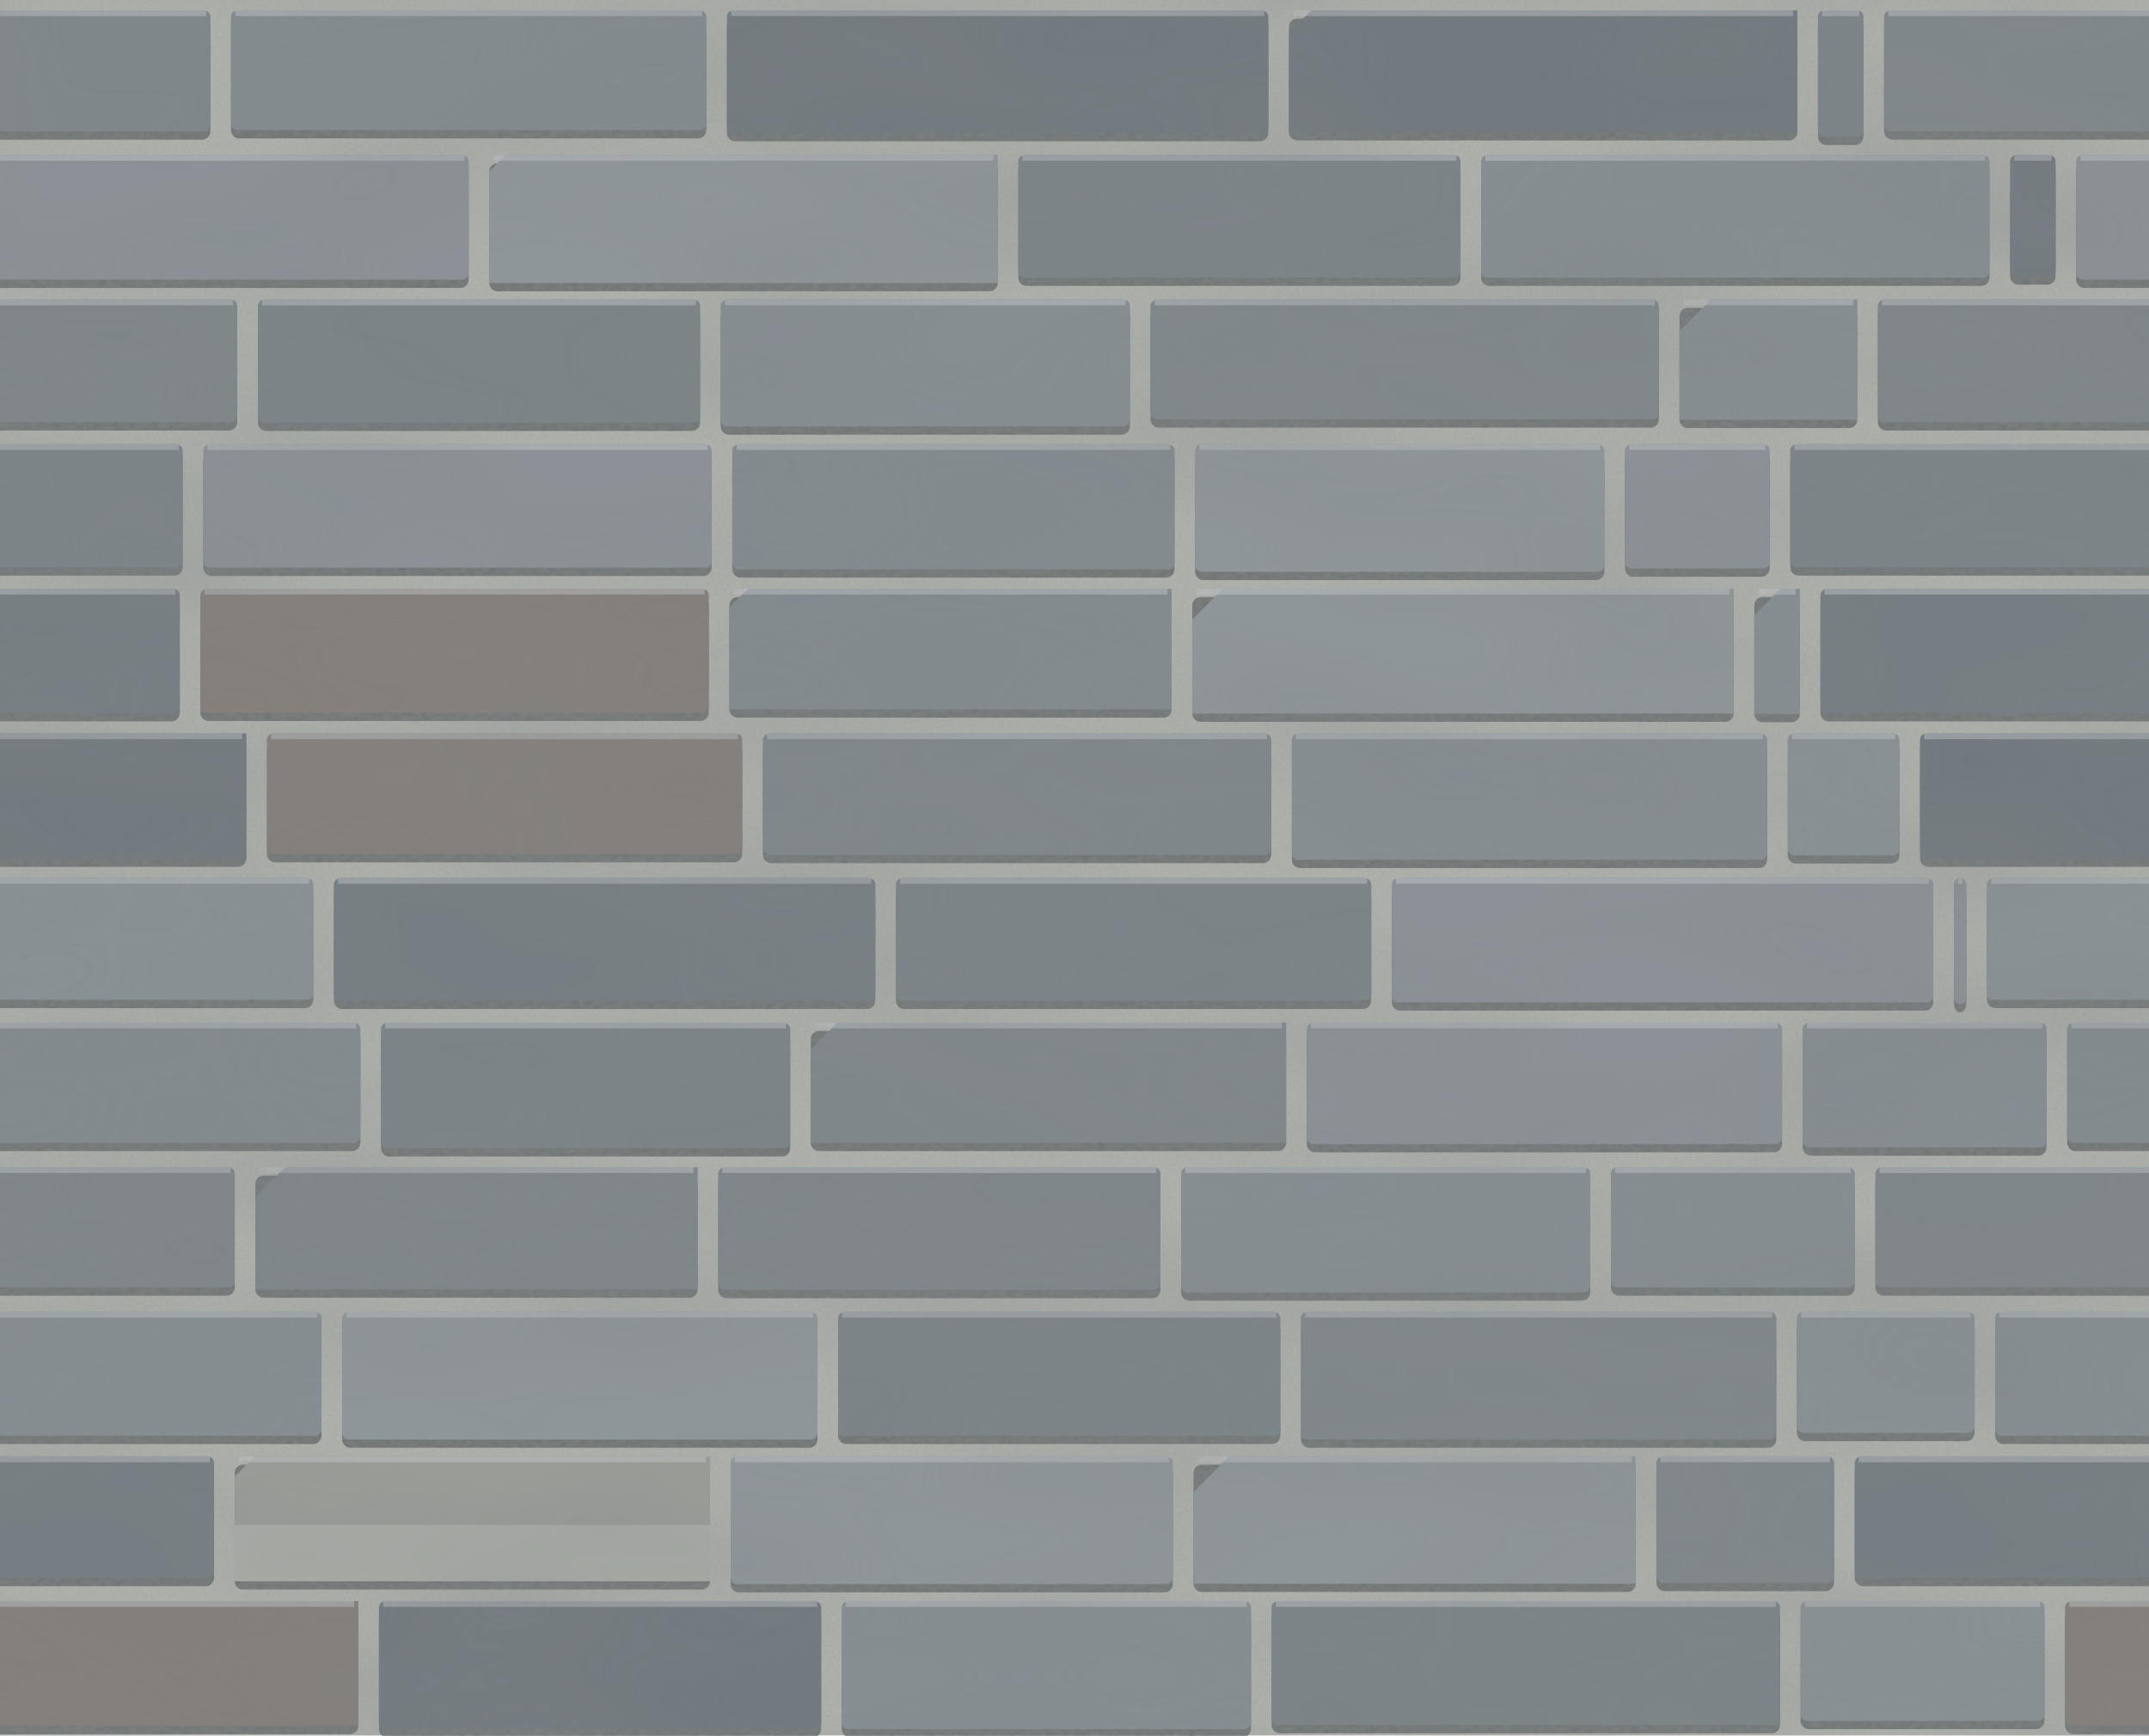
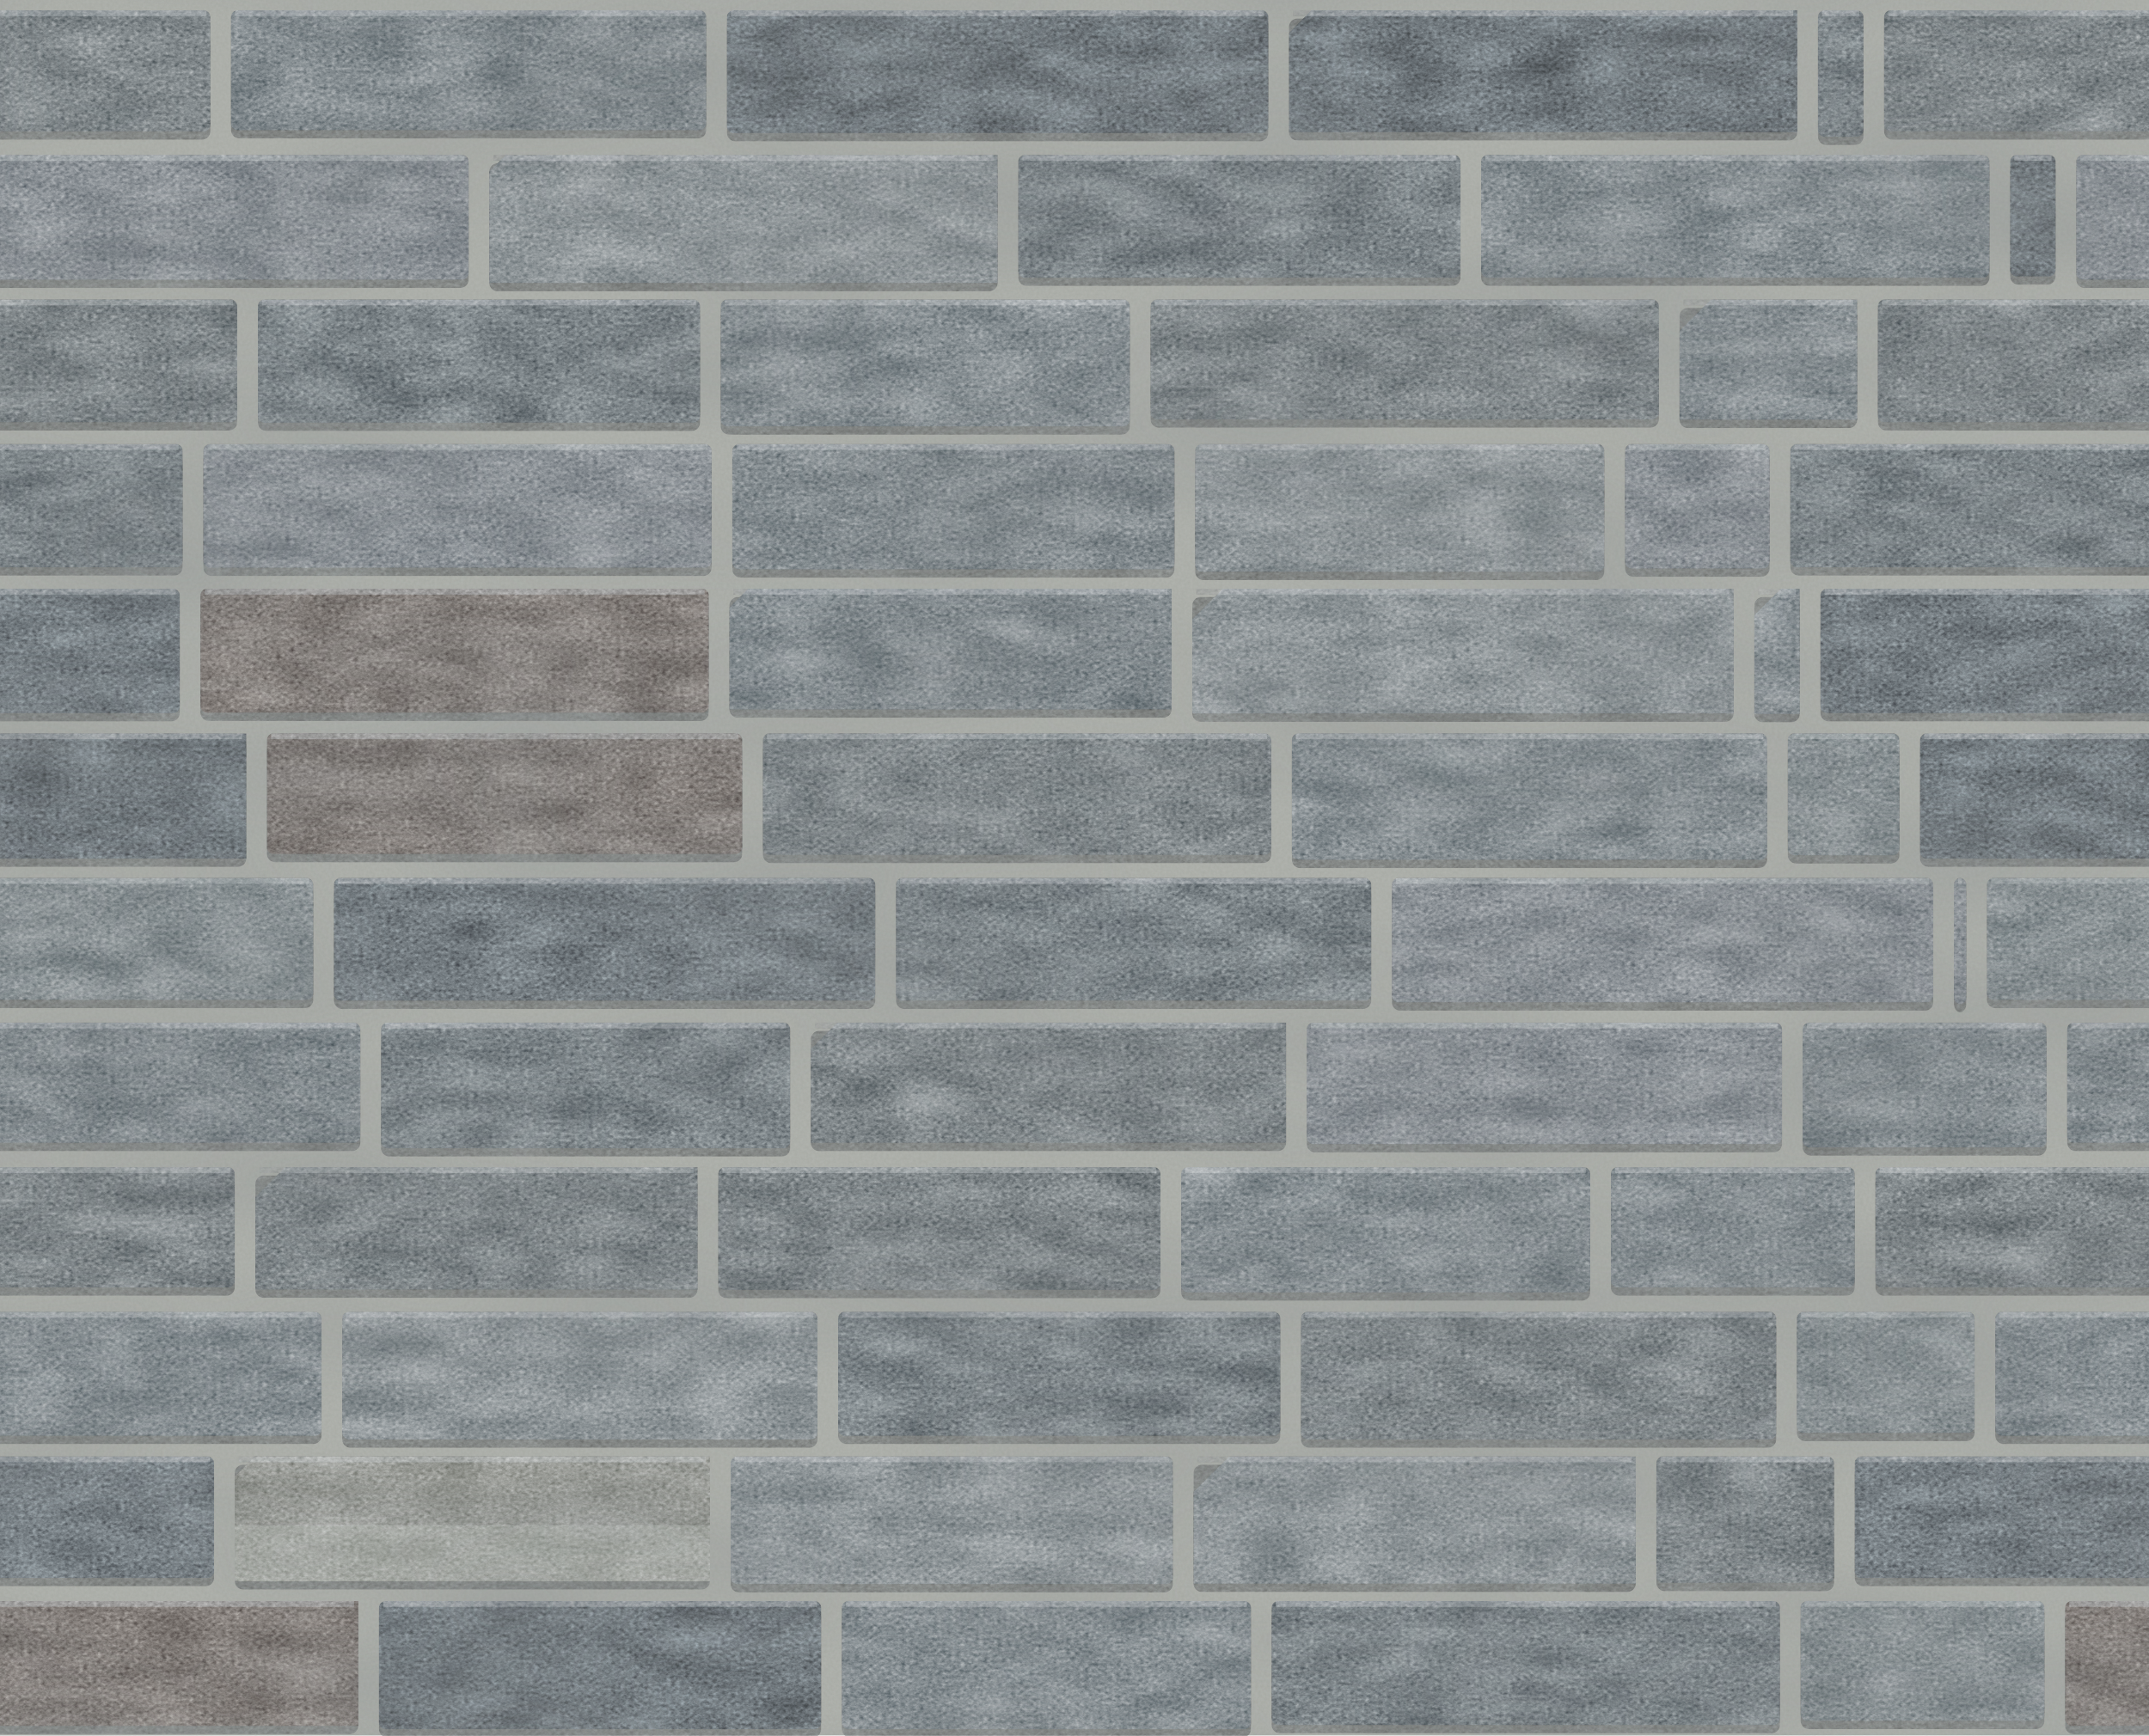
<svg xmlns="http://www.w3.org/2000/svg" width="520" height="420" viewBox="0 0 520 420">
  <defs>
    <filter id="clay" x="0" y="0" width="100%" height="100%" color-interpolation-filters="sRGB">
-       <feTurbulence type="fractalNoise" baseFrequency=".55 .9" numOctaves="3" seed="7" stitchTiles="stitch" result="n" />
-       <feColorMatrix in="n" type="matrix" values="0 0 0 0 .5  0 0 0 0 .5  0 0 0 0 .5  .9 .9 .9 0 -1.05" result="g" />
-       <feComposite in="g" in2="SourceGraphic" operator="in" result="gm" />
-       <feBlend in="gm" in2="SourceGraphic" mode="overlay" />
+       <feTurbulence type="fractalNoise" baseFrequency=".9 1.3" numOctaves="3" seed="7" stitchTiles="stitch" result="n" />
+       <feColorMatrix in="n" type="matrix" values=".24 .24 .24 0 .14  .24 .24 .24 0 .14  .24 .24 .24 0 .14  0 0 0 0 1" result="g" />
+       <feTurbulence type="fractalNoise" baseFrequency=".06 .14" numOctaves="2" seed="3" stitchTiles="stitch" result="m" />
+       <feColorMatrix in="m" type="matrix" values=".14 .14 .14 0 .29  .14 .14 .14 0 .29  .14 .14 .14 0 .29  0 0 0 0 1" result="mg" />
+       <feBlend in="g" in2="mg" mode="overlay" result="tex" />
+       <feBlend in="tex" in2="SourceGraphic" mode="overlay" result="b" />
+       <feComposite in="b" in2="SourceGraphic" operator="in" />
    </filter>
    <filter id="grime" x="0" y="0" width="100%" height="100%">
      <feTurbulence type="fractalNoise" baseFrequency=".012 .03" numOctaves="2" seed="4" stitchTiles="stitch" />
      <feColorMatrix type="matrix" values="0 0 0 0 .22  0 0 0 0 .24  0 0 0 0 .25  0 0 0 .55 -.18" />
    </filter>
    <filter id="mortar" x="0" y="0" width="100%" height="100%">
      <feTurbulence type="fractalNoise" baseFrequency="1.4" numOctaves="2" seed="9" stitchTiles="stitch" />
      <feColorMatrix type="matrix" values="0 0 0 0 .55  0 0 0 0 .56  0 0 0 0 .54  0 0 0 .5 0" />
    </filter>
  </defs>
  <rect width="520" height="420" fill="#a7aaa4" />
  <rect width="520" height="420" filter="url(#mortar)" opacity=".7" />
  <g filter="url(#clay)">
    <rect x="-64.1" y="4.5" width="115.0" height="29.3" rx="2" fill="#4f5558" opacity=".55" />
    <rect x="-64.1" y="2.5" width="115.0" height="29.3" rx="1.6" fill="#80878a" />
    <rect x="-63.1" y="2.5" width="113.0" height="1.4" fill="#c3c8ca" opacity=".45" />
    <rect x="455.9" y="4.5" width="115.0" height="29.3" rx="2" fill="#4f5558" opacity=".55" />
    <rect x="455.9" y="2.5" width="115.0" height="29.3" rx="1.6" fill="#80878a" />
    <rect x="456.9" y="2.5" width="113.0" height="1.4" fill="#c3c8ca" opacity=".45" />
    <rect x="55.9" y="4.5" width="115.0" height="29.0" rx="2" fill="#4f5558" opacity=".55" />
    <rect x="55.9" y="2.5" width="115.0" height="29.0" rx="1.6" fill="#838b8f" />
    <rect x="56.9" y="2.5" width="113.0" height="1.4" fill="#c3c8ca" opacity=".45" />
    <rect x="175.9" y="4.5" width="131.0" height="29.7" rx="2" fill="#4f5558" opacity=".55" />
    <rect x="175.9" y="2.5" width="131.0" height="29.7" rx="1.6" fill="#727a7f" />
    <rect x="176.9" y="2.5" width="129.0" height="1.4" fill="#c3c8ca" opacity=".45" />
    <rect x="311.9" y="4.5" width="123.0" height="29.5" rx="2" fill="#4f5558" opacity=".55" />
    <path d="M317.3 2.5H434.9V32.0H311.9V8.0Z" fill="#727a7f" />
    <rect x="312.9" y="2.5" width="121.0" height="1.4" fill="#c3c8ca" opacity=".45" />
    <rect x="439.9" y="4.5" width="11.0" height="30.6" rx="2" fill="#4f5558" opacity=".55" />
    <rect x="439.9" y="2.5" width="11.0" height="30.6" rx="1.6" fill="#7c8488" />
    <rect x="440.9" y="2.5" width="9.0" height="1.4" fill="#c3c8ca" opacity=".45" />
    <rect x="-17.6" y="39.5" width="131.0" height="30.2" rx="2" fill="#4f5558" opacity=".55" />
    <rect x="-17.6" y="37.5" width="131.0" height="30.2" rx="1.6" fill="#8b9196" />
    <rect x="-16.6" y="37.5" width="129.0" height="1.4" fill="#c3c8ca" opacity=".45" />
    <rect x="502.4" y="39.5" width="131.0" height="30.2" rx="2" fill="#4f5558" opacity=".55" />
    <rect x="502.4" y="37.5" width="131.0" height="30.2" rx="1.6" fill="#8b9196" />
    <rect x="503.4" y="37.5" width="129.0" height="1.4" fill="#c3c8ca" opacity=".45" />
    <rect x="118.4" y="39.5" width="123.0" height="31.0" rx="2" fill="#4f5558" opacity=".55" />
    <path d="M122.4 37.5H241.4V68.5H118.4V41.5Z" fill="#8f9699" />
    <rect x="119.4" y="37.5" width="121.0" height="1.4" fill="#c3c8ca" opacity=".45" />
    <rect x="246.4" y="39.5" width="107.0" height="29.7" rx="2" fill="#4f5558" opacity=".55" />
    <rect x="246.4" y="37.5" width="107.0" height="29.7" rx="1.6" fill="#7c8488" />
    <rect x="247.4" y="37.5" width="105.0" height="1.4" fill="#c3c8ca" opacity=".45" />
    <rect x="358.4" y="39.5" width="123.0" height="29.7" rx="2" fill="#4f5558" opacity=".55" />
    <rect x="358.4" y="37.5" width="123.0" height="29.7" rx="1.6" fill="#868e92" />
    <rect x="359.4" y="37.5" width="121.0" height="1.4" fill="#c3c8ca" opacity=".45" />
    <rect x="486.4" y="39.5" width="11.0" height="29.4" rx="2" fill="#4f5558" opacity=".55" />
    <rect x="486.4" y="37.5" width="11.0" height="29.4" rx="1.6" fill="#727a7f" />
    <rect x="487.4" y="37.5" width="9.0" height="1.4" fill="#c3c8ca" opacity=".45" />
    <rect x="-65.6" y="74.5" width="123.0" height="29.7" rx="2" fill="#4f5558" opacity=".55" />
    <rect x="-65.6" y="72.5" width="123.0" height="29.7" rx="1.6" fill="#7f8689" />
    <rect x="-64.6" y="72.5" width="121.0" height="1.4" fill="#c3c8ca" opacity=".45" />
    <rect x="454.4" y="74.5" width="123.0" height="29.7" rx="2" fill="#4f5558" opacity=".55" />
    <rect x="454.4" y="72.5" width="123.0" height="29.7" rx="1.6" fill="#7f8689" />
    <rect x="455.4" y="72.5" width="121.0" height="1.4" fill="#c3c8ca" opacity=".45" />
    <rect x="62.4" y="74.5" width="107.0" height="29.8" rx="2" fill="#4f5558" opacity=".55" />
    <rect x="62.4" y="72.5" width="107.0" height="29.8" rx="1.6" fill="#7c8488" />
    <rect x="63.4" y="72.5" width="105.0" height="1.4" fill="#c3c8ca" opacity=".45" />
    <rect x="174.4" y="74.5" width="99.0" height="30.7" rx="2" fill="#4f5558" opacity=".55" />
    <rect x="174.4" y="72.5" width="99.0" height="30.7" rx="1.6" fill="#868e92" />
    <rect x="175.4" y="72.5" width="97.0" height="1.4" fill="#c3c8ca" opacity=".45" />
    <rect x="278.4" y="74.5" width="123.0" height="29.0" rx="2" fill="#4f5558" opacity=".55" />
    <rect x="278.4" y="72.5" width="123.0" height="29.0" rx="1.6" fill="#80878a" />
    <rect x="279.4" y="72.5" width="121.0" height="1.4" fill="#c3c8ca" opacity=".45" />
    <rect x="406.4" y="74.5" width="43.0" height="29.1" rx="2" fill="#4f5558" opacity=".55" />
    <path d="M414.0 72.5H449.4V101.6H406.4V80.1Z" fill="#868e92" />
    <rect x="407.4" y="72.5" width="41.0" height="1.4" fill="#c3c8ca" opacity=".45" />
    <rect x="-86.8" y="109.5" width="131.0" height="29.8" rx="2" fill="#4f5558" opacity=".55" />
    <rect x="-86.8" y="107.5" width="131.0" height="29.8" rx="1.6" fill="#7c8488" />
    <rect x="-85.8" y="107.5" width="129.0" height="1.4" fill="#c3c8ca" opacity=".45" />
    <rect x="433.2" y="109.5" width="131.0" height="29.8" rx="2" fill="#4f5558" opacity=".55" />
    <rect x="433.2" y="107.5" width="131.0" height="29.8" rx="1.6" fill="#7c8488" />
    <rect x="434.2" y="107.5" width="129.0" height="1.4" fill="#c3c8ca" opacity=".45" />
    <rect x="49.2" y="109.5" width="123.0" height="29.9" rx="2" fill="#4f5558" opacity=".55" />
    <rect x="49.2" y="107.5" width="123.0" height="29.9" rx="1.6" fill="#8b9196" />
    <rect x="50.2" y="107.5" width="121.0" height="1.4" fill="#c3c8ca" opacity=".45" />
    <rect x="177.2" y="109.5" width="107.0" height="30.3" rx="2" fill="#4f5558" opacity=".55" />
    <rect x="177.2" y="107.5" width="107.0" height="30.3" rx="1.6" fill="#838b8f" />
    <rect x="178.2" y="107.5" width="105.0" height="1.4" fill="#c3c8ca" opacity=".45" />
    <rect x="289.2" y="109.5" width="99.0" height="30.9" rx="2" fill="#4f5558" opacity=".55" />
    <rect x="289.2" y="107.5" width="99.0" height="30.9" rx="1.6" fill="#8f9699" />
    <rect x="290.2" y="107.5" width="97.0" height="1.4" fill="#c3c8ca" opacity=".45" />
    <rect x="393.2" y="109.5" width="35.0" height="30.1" rx="2" fill="#4f5558" opacity=".55" />
    <rect x="393.2" y="107.5" width="35.0" height="30.1" rx="1.6" fill="#8b9196" />
    <rect x="394.2" y="107.5" width="33.0" height="1.4" fill="#c3c8ca" opacity=".45" />
    <rect x="-79.5" y="144.5" width="123.0" height="30.1" rx="2" fill="#4f5558" opacity=".55" />
    <rect x="-79.5" y="142.5" width="123.0" height="30.1" rx="1.6" fill="#767e83" />
    <rect x="-78.5" y="142.5" width="121.0" height="1.4" fill="#c3c8ca" opacity=".45" />
    <rect x="440.5" y="144.5" width="123.0" height="30.1" rx="2" fill="#4f5558" opacity=".55" />
    <rect x="440.5" y="142.5" width="123.0" height="30.1" rx="1.6" fill="#767e83" />
    <rect x="441.5" y="142.5" width="121.0" height="1.4" fill="#c3c8ca" opacity=".45" />
    <rect x="48.5" y="144.5" width="123.0" height="30.0" rx="2" fill="#4f5558" opacity=".55" />
    <rect x="48.5" y="142.5" width="123.0" height="30.0" rx="1.6" fill="#857f7b" />
    <rect x="49.5" y="142.5" width="121.0" height="1.4" fill="#c3c8ca" opacity=".45" />
    <rect x="176.5" y="144.5" width="107.0" height="29.2" rx="2" fill="#4f5558" opacity=".55" />
    <path d="M181.0 142.5H283.5V171.7H176.5V147.0Z" fill="#838b8f" />
    <rect x="177.5" y="142.5" width="105.0" height="1.4" fill="#c3c8ca" opacity=".45" />
    <rect x="288.5" y="144.5" width="131.0" height="30.2" rx="2" fill="#4f5558" opacity=".55" />
    <path d="M295.9 142.5H419.5V172.7H288.5V149.9Z" fill="#8f9699" />
    <rect x="289.5" y="142.5" width="129.0" height="1.4" fill="#c3c8ca" opacity=".45" />
    <rect x="424.5" y="144.5" width="11.0" height="30.3" rx="2" fill="#4f5558" opacity=".55" />
    <path d="M430.9 142.5H435.5V172.8H424.5V148.9Z" fill="#868e92" />
    <rect x="425.5" y="142.5" width="9.0" height="1.4" fill="#c3c8ca" opacity=".45" />
    <rect x="-55.4" y="179.5" width="115.0" height="30.3" rx="2" fill="#4f5558" opacity=".55" />
    <path d="M-48.4 177.5H59.6V207.8H-55.4V184.5Z" fill="#727a7f" />
    <rect x="-54.4" y="177.5" width="113.0" height="1.4" fill="#c3c8ca" opacity=".45" />
    <rect x="464.6" y="179.5" width="115.0" height="30.3" rx="2" fill="#4f5558" opacity=".55" />
    <rect x="464.6" y="177.5" width="115.0" height="30.3" rx="1.6" fill="#727a7f" />
    <rect x="465.6" y="177.5" width="113.0" height="1.4" fill="#c3c8ca" opacity=".45" />
    <rect x="64.6" y="179.5" width="115.0" height="29.2" rx="2" fill="#4f5558" opacity=".55" />
    <rect x="64.6" y="177.5" width="115.0" height="29.2" rx="1.6" fill="#857f7b" />
    <rect x="65.6" y="177.5" width="113.0" height="1.4" fill="#c3c8ca" opacity=".45" />
    <rect x="184.6" y="179.5" width="123.0" height="29.4" rx="2" fill="#4f5558" opacity=".55" />
    <rect x="184.6" y="177.5" width="123.0" height="29.4" rx="1.6" fill="#80878a" />
    <rect x="185.6" y="177.5" width="121.0" height="1.4" fill="#c3c8ca" opacity=".45" />
    <rect x="312.6" y="179.5" width="115.0" height="30.6" rx="2" fill="#4f5558" opacity=".55" />
    <rect x="312.6" y="177.5" width="115.0" height="30.6" rx="1.6" fill="#868e92" />
    <rect x="313.6" y="177.5" width="113.0" height="1.4" fill="#c3c8ca" opacity=".45" />
    <rect x="432.6" y="179.5" width="27.0" height="29.5" rx="2" fill="#4f5558" opacity=".55" />
    <rect x="432.6" y="177.5" width="27.0" height="29.5" rx="1.6" fill="#899194" />
    <rect x="433.6" y="177.5" width="25.0" height="1.4" fill="#c3c8ca" opacity=".45" />
    <rect x="-39.2" y="214.5" width="115.0" height="29.5" rx="2" fill="#4f5558" opacity=".55" />
    <rect x="-39.2" y="212.5" width="115.0" height="29.5" rx="1.6" fill="#899194" />
    <rect x="-38.2" y="212.5" width="113.0" height="1.4" fill="#c3c8ca" opacity=".45" />
    <rect x="480.8" y="214.5" width="115.0" height="29.5" rx="2" fill="#4f5558" opacity=".55" />
    <rect x="480.8" y="212.5" width="115.0" height="29.5" rx="1.6" fill="#899194" />
    <rect x="481.8" y="212.5" width="113.0" height="1.4" fill="#c3c8ca" opacity=".45" />
    <rect x="80.8" y="214.5" width="131.0" height="29.7" rx="2" fill="#4f5558" opacity=".55" />
    <rect x="80.8" y="212.5" width="131.0" height="29.7" rx="1.6" fill="#767e83" />
    <rect x="81.8" y="212.5" width="129.0" height="1.4" fill="#c3c8ca" opacity=".45" />
    <rect x="216.8" y="214.5" width="115.0" height="29.7" rx="2" fill="#4f5558" opacity=".55" />
    <rect x="216.8" y="212.5" width="115.0" height="29.7" rx="1.6" fill="#7c8488" />
    <rect x="217.8" y="212.5" width="113.0" height="1.4" fill="#c3c8ca" opacity=".45" />
    <rect x="336.8" y="214.5" width="131.0" height="30.1" rx="2" fill="#4f5558" opacity=".55" />
    <rect x="336.8" y="212.5" width="131.0" height="30.1" rx="1.6" fill="#8b9196" />
    <rect x="337.8" y="212.5" width="129.0" height="1.4" fill="#c3c8ca" opacity=".45" />
    <rect x="472.8" y="214.5" width="3.0" height="30.5" rx="2" fill="#4f5558" opacity=".55" />
    <rect x="472.8" y="212.5" width="3.0" height="30.5" rx="1.6" fill="#8b9196" />
    <rect x="473.8" y="212.5" width="1.0" height="1.4" fill="#c3c8ca" opacity=".45" />
    <rect x="-19.8" y="249.5" width="107.0" height="29.1" rx="2" fill="#4f5558" opacity=".55" />
    <rect x="-19.8" y="247.5" width="107.0" height="29.1" rx="1.6" fill="#838b8f" />
    <rect x="-18.8" y="247.5" width="105.0" height="1.4" fill="#c3c8ca" opacity=".45" />
    <rect x="500.2" y="249.5" width="107.0" height="29.1" rx="2" fill="#4f5558" opacity=".55" />
    <rect x="500.2" y="247.5" width="107.0" height="29.1" rx="1.6" fill="#838b8f" />
    <rect x="501.2" y="247.5" width="105.0" height="1.4" fill="#c3c8ca" opacity=".45" />
    <rect x="92.2" y="249.5" width="99.0" height="30.4" rx="2" fill="#4f5558" opacity=".55" />
    <rect x="92.2" y="247.5" width="99.0" height="30.4" rx="1.6" fill="#7c8488" />
    <rect x="93.2" y="247.5" width="97.0" height="1.4" fill="#c3c8ca" opacity=".45" />
    <rect x="196.2" y="249.5" width="115.0" height="29.1" rx="2" fill="#4f5558" opacity=".55" />
    <path d="M202.6 247.5H311.2V276.6H196.2V253.9Z" fill="#80878a" />
    <rect x="197.2" y="247.5" width="113.0" height="1.4" fill="#c3c8ca" opacity=".45" />
    <rect x="316.2" y="249.5" width="115.0" height="29.4" rx="2" fill="#4f5558" opacity=".55" />
    <rect x="316.2" y="247.5" width="115.0" height="29.4" rx="1.6" fill="#8b9196" />
    <rect x="317.2" y="247.5" width="113.0" height="1.4" fill="#c3c8ca" opacity=".45" />
    <rect x="436.2" y="249.5" width="59.0" height="30.2" rx="2" fill="#4f5558" opacity=".55" />
    <rect x="436.2" y="247.5" width="59.0" height="30.2" rx="1.6" fill="#868e92" />
    <rect x="437.2" y="247.5" width="57.0" height="1.4" fill="#c3c8ca" opacity=".45" />
    <rect x="-66.2" y="284.5" width="123.0" height="29.1" rx="2" fill="#4f5558" opacity=".55" />
    <rect x="-66.2" y="282.5" width="123.0" height="29.1" rx="1.6" fill="#7f8689" />
    <rect x="-65.2" y="282.5" width="121.0" height="1.4" fill="#c3c8ca" opacity=".45" />
    <rect x="453.8" y="284.5" width="123.0" height="29.1" rx="2" fill="#4f5558" opacity=".55" />
    <rect x="453.8" y="282.5" width="123.0" height="29.1" rx="1.6" fill="#7f8689" />
    <rect x="454.8" y="282.5" width="121.0" height="1.4" fill="#c3c8ca" opacity=".45" />
    <rect x="61.8" y="284.5" width="107.0" height="29.6" rx="2" fill="#4f5558" opacity=".55" />
    <path d="M69.0 282.5H168.8V312.1H61.8V289.7Z" fill="#7f8689" />
    <rect x="62.8" y="282.5" width="105.0" height="1.4" fill="#c3c8ca" opacity=".45" />
    <rect x="173.8" y="284.5" width="107.0" height="29.7" rx="2" fill="#4f5558" opacity=".55" />
    <rect x="173.8" y="282.5" width="107.0" height="29.7" rx="1.6" fill="#7f8689" />
    <rect x="174.8" y="282.5" width="105.0" height="1.4" fill="#c3c8ca" opacity=".45" />
    <rect x="285.8" y="284.5" width="99.0" height="30.3" rx="2" fill="#4f5558" opacity=".55" />
    <rect x="285.8" y="282.5" width="99.0" height="30.3" rx="1.6" fill="#868e92" />
    <rect x="286.8" y="282.5" width="97.0" height="1.4" fill="#c3c8ca" opacity=".45" />
    <rect x="389.8" y="284.5" width="59.0" height="29.1" rx="2" fill="#4f5558" opacity=".55" />
    <rect x="389.8" y="282.5" width="59.0" height="29.1" rx="1.6" fill="#868e92" />
    <rect x="390.8" y="282.5" width="57.0" height="1.4" fill="#c3c8ca" opacity=".45" />
    <rect x="-37.2" y="319.5" width="115.0" height="30.0" rx="2" fill="#4f5558" opacity=".55" />
    <rect x="-37.2" y="317.5" width="115.0" height="30.0" rx="1.6" fill="#868e92" />
    <rect x="-36.2" y="317.5" width="113.0" height="1.4" fill="#c3c8ca" opacity=".45" />
    <rect x="482.8" y="319.5" width="115.0" height="30.0" rx="2" fill="#4f5558" opacity=".55" />
    <rect x="482.8" y="317.5" width="115.0" height="30.0" rx="1.6" fill="#868e92" />
    <rect x="483.8" y="317.5" width="113.0" height="1.4" fill="#c3c8ca" opacity=".45" />
    <rect x="82.8" y="319.5" width="115.0" height="30.9" rx="2" fill="#4f5558" opacity=".55" />
    <rect x="82.8" y="317.5" width="115.0" height="30.9" rx="1.6" fill="#8f9699" />
    <rect x="83.8" y="317.5" width="113.0" height="1.4" fill="#c3c8ca" opacity=".45" />
    <rect x="202.8" y="319.5" width="107.0" height="30.0" rx="2" fill="#4f5558" opacity=".55" />
    <rect x="202.8" y="317.5" width="107.0" height="30.0" rx="1.6" fill="#7c8488" />
    <rect x="203.8" y="317.5" width="105.0" height="1.4" fill="#c3c8ca" opacity=".45" />
    <rect x="314.8" y="319.5" width="115.0" height="30.9" rx="2" fill="#4f5558" opacity=".55" />
    <rect x="314.8" y="317.5" width="115.0" height="30.9" rx="1.6" fill="#80878a" />
    <rect x="315.8" y="317.5" width="113.0" height="1.4" fill="#c3c8ca" opacity=".45" />
    <rect x="434.8" y="319.5" width="43.0" height="29.3" rx="2" fill="#4f5558" opacity=".55" />
    <rect x="434.8" y="317.5" width="43.0" height="29.3" rx="1.6" fill="#899194" />
    <rect x="435.8" y="317.5" width="41.0" height="1.4" fill="#c3c8ca" opacity=".45" />
    <rect x="-71.2" y="354.5" width="123.0" height="29.4" rx="2" fill="#4f5558" opacity=".55" />
    <rect x="-71.2" y="352.5" width="123.0" height="29.4" rx="1.6" fill="#767e83" />
    <rect x="-70.2" y="352.5" width="121.0" height="1.4" fill="#c3c8ca" opacity=".45" />
    <rect x="448.8" y="354.5" width="123.0" height="29.4" rx="2" fill="#4f5558" opacity=".55" />
    <rect x="448.8" y="352.5" width="123.0" height="29.4" rx="1.6" fill="#767e83" />
    <rect x="449.8" y="352.5" width="121.0" height="1.4" fill="#c3c8ca" opacity=".45" />
    <rect x="56.8" y="354.5" width="115.0" height="30.2" rx="2" fill="#4f5558" opacity=".55" />
    <path d="M61.7 352.5H171.8V382.7H56.8V357.3Z" fill="#9a9c97" />
    <rect x="57.8" y="352.5" width="113.0" height="1.4" fill="#c3c8ca" opacity=".45" />
    <rect x="56.8" y="369.1" width="115.0" height="13.6" fill="#c9ccc6" opacity=".35" />
    <rect x="176.8" y="354.5" width="107.0" height="30.9" rx="2" fill="#4f5558" opacity=".55" />
    <rect x="176.8" y="352.5" width="107.0" height="30.9" rx="1.6" fill="#8f9699" />
    <rect x="177.8" y="352.5" width="105.0" height="1.4" fill="#c3c8ca" opacity=".45" />
    <rect x="288.8" y="354.5" width="107.0" height="30.8" rx="2" fill="#4f5558" opacity=".55" />
    <path d="M297.4 352.5H395.8V383.3H288.8V361.1Z" fill="#8f9699" />
    <rect x="289.8" y="352.5" width="105.0" height="1.4" fill="#c3c8ca" opacity=".45" />
    <rect x="400.8" y="354.5" width="43.0" height="30.6" rx="2" fill="#4f5558" opacity=".55" />
    <rect x="400.8" y="352.5" width="43.0" height="30.6" rx="1.6" fill="#80878a" />
    <rect x="401.8" y="352.5" width="41.0" height="1.4" fill="#c3c8ca" opacity=".45" />
    <rect x="-20.3" y="389.5" width="107.0" height="30.2" rx="2" fill="#4f5558" opacity=".55" />
    <path d="M-15.7 387.5H86.7V417.7H-20.3V392.1Z" fill="#857f7b" />
    <rect x="-19.3" y="387.5" width="105.0" height="1.4" fill="#c3c8ca" opacity=".45" />
    <rect x="499.7" y="389.5" width="107.0" height="30.2" rx="2" fill="#4f5558" opacity=".55" />
    <rect x="499.7" y="387.5" width="107.0" height="30.2" rx="1.6" fill="#857f7b" />
    <rect x="500.7" y="387.5" width="105.0" height="1.4" fill="#c3c8ca" opacity=".45" />
    <rect x="91.7" y="389.5" width="107.0" height="31.0" rx="2" fill="#4f5558" opacity=".55" />
    <rect x="91.7" y="387.5" width="107.0" height="31.0" rx="1.6" fill="#727a7f" />
    <rect x="92.7" y="387.5" width="105.0" height="1.4" fill="#c3c8ca" opacity=".45" />
    <rect x="203.7" y="389.5" width="99.0" height="31.0" rx="2" fill="#4f5558" opacity=".55" />
    <rect x="203.7" y="387.5" width="99.0" height="31.0" rx="1.6" fill="#868e92" />
    <rect x="204.7" y="387.5" width="97.0" height="1.4" fill="#c3c8ca" opacity=".45" />
    <rect x="307.7" y="389.5" width="123.0" height="30.0" rx="2" fill="#4f5558" opacity=".55" />
    <rect x="307.7" y="387.5" width="123.0" height="30.0" rx="1.6" fill="#7c8488" />
    <rect x="308.7" y="387.5" width="121.0" height="1.4" fill="#c3c8ca" opacity=".45" />
    <rect x="435.7" y="389.5" width="59.0" height="29.0" rx="2" fill="#4f5558" opacity=".55" />
    <rect x="435.7" y="387.5" width="59.0" height="29.0" rx="1.6" fill="#899194" />
    <rect x="436.7" y="387.5" width="57.0" height="1.4" fill="#c3c8ca" opacity=".45" />
  </g>
  <rect width="520" height="420" filter="url(#grime)" />
</svg>
